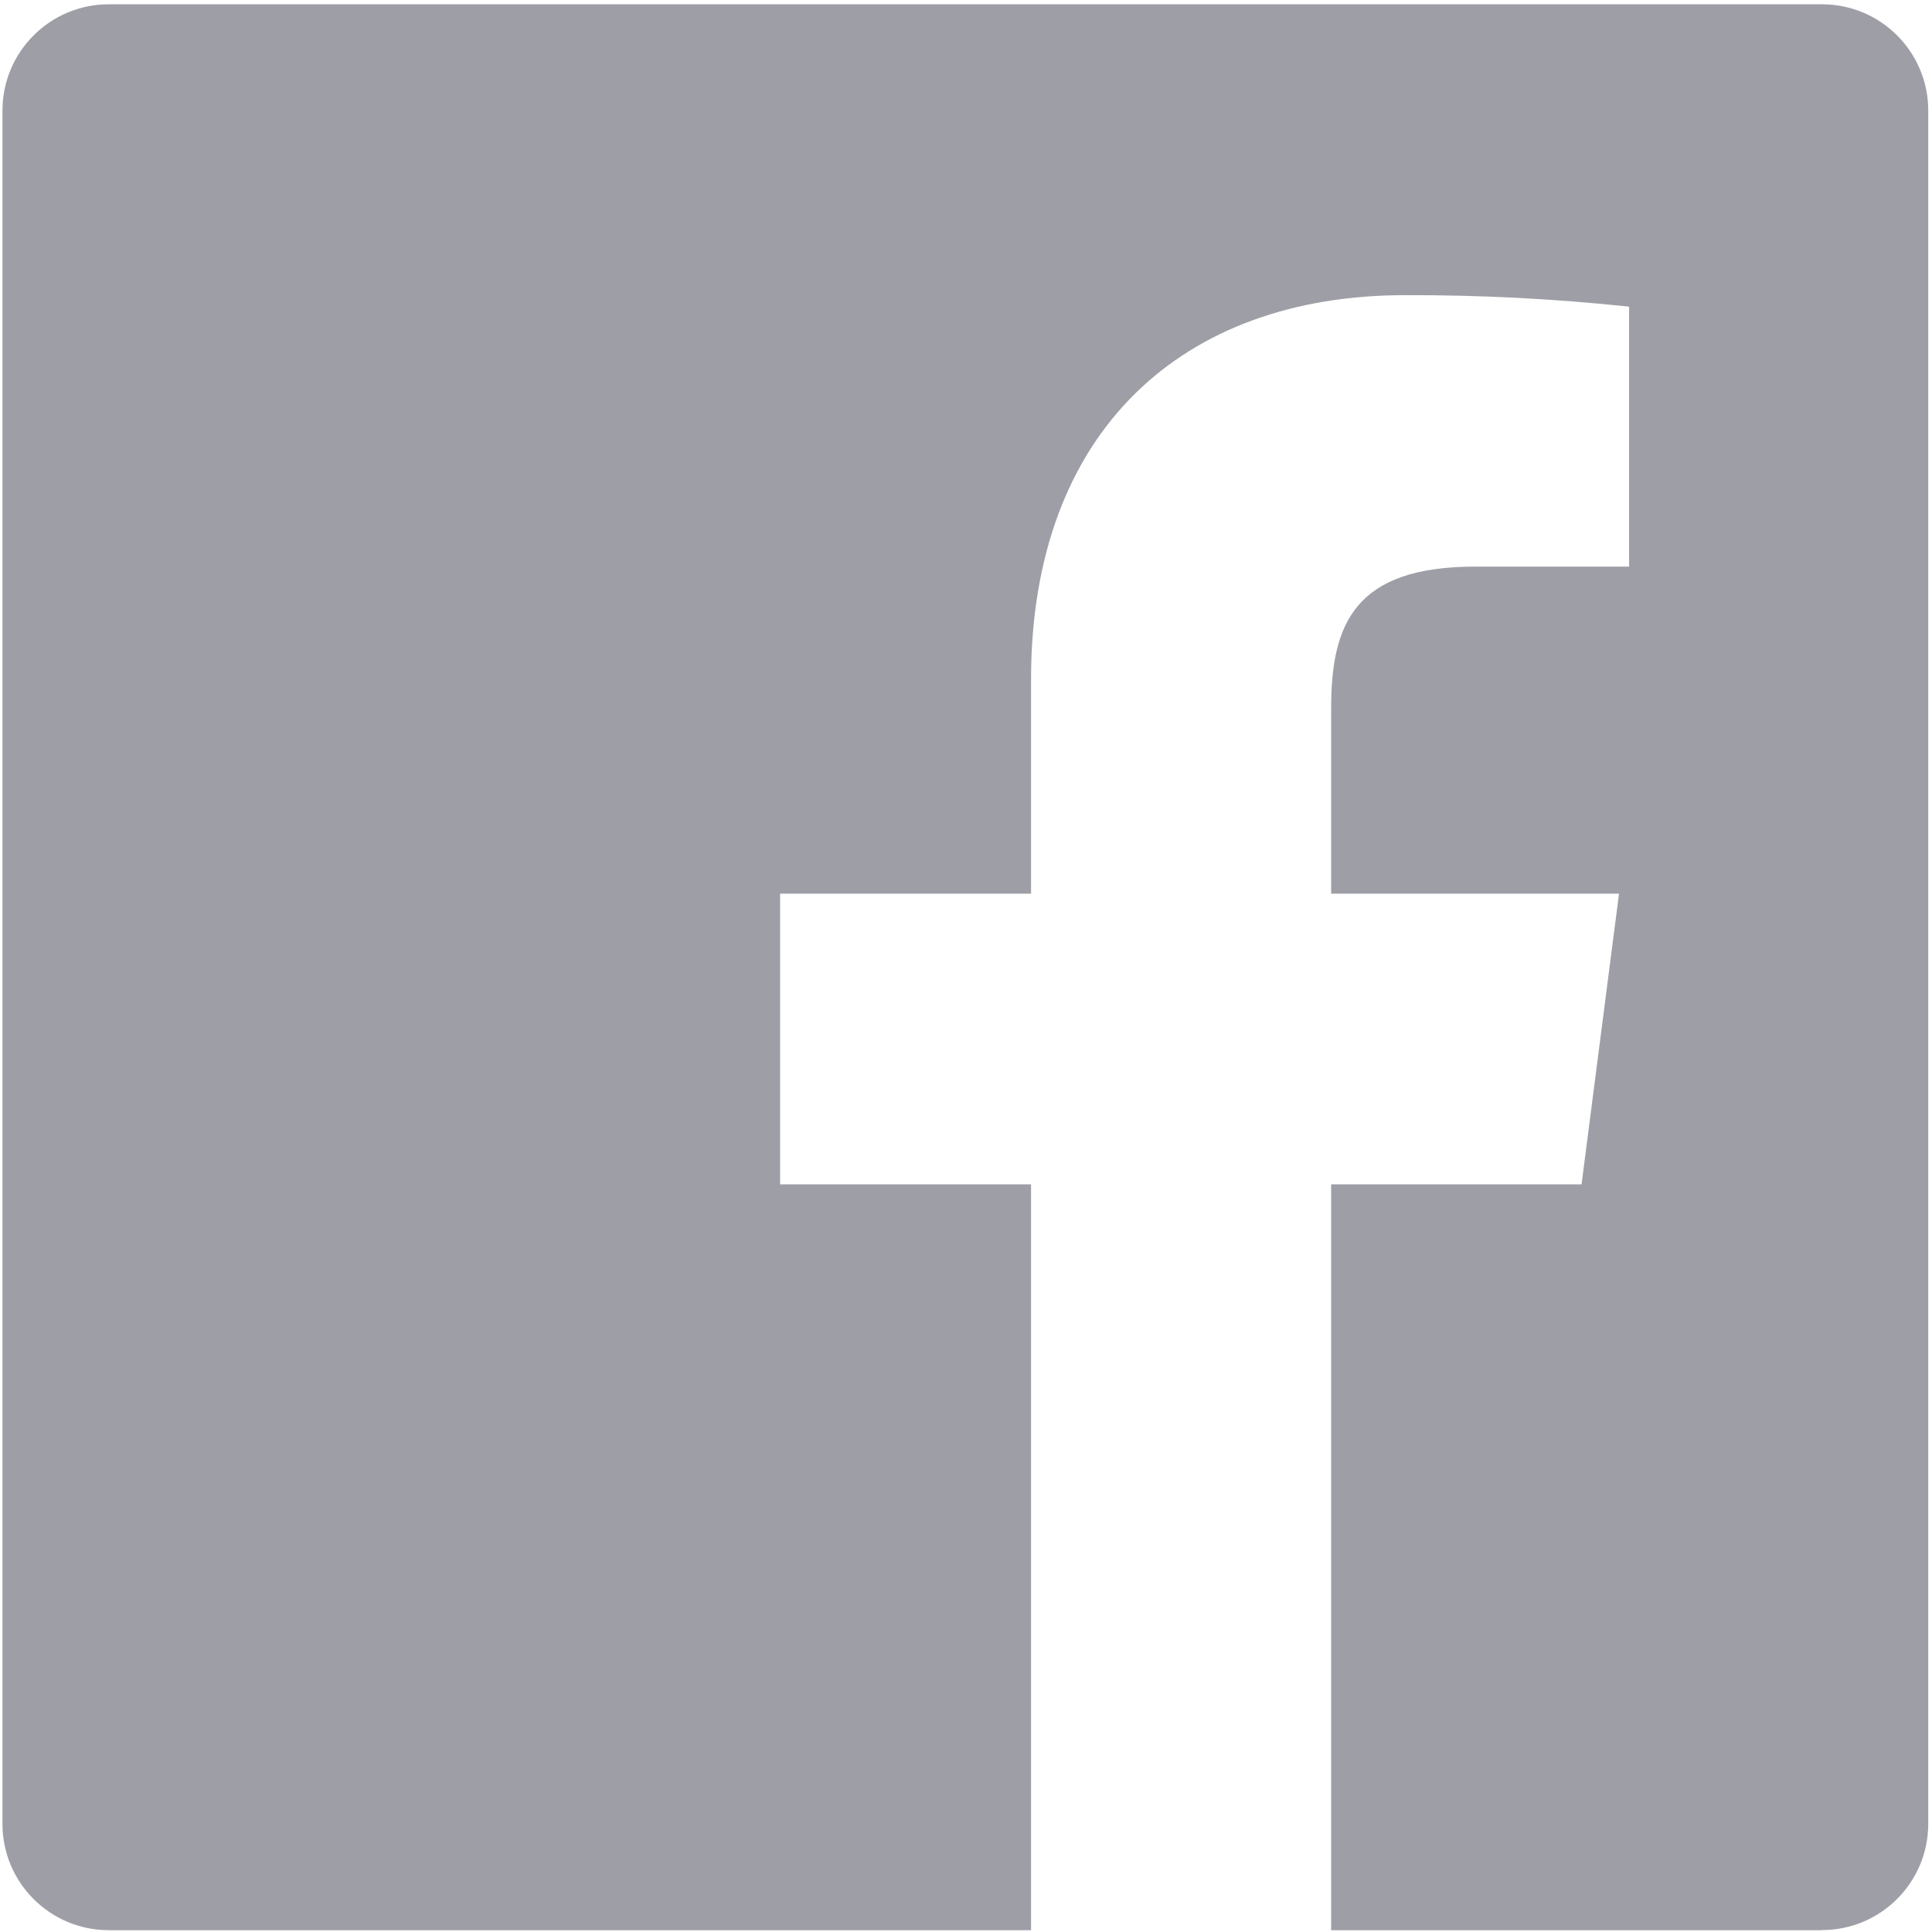
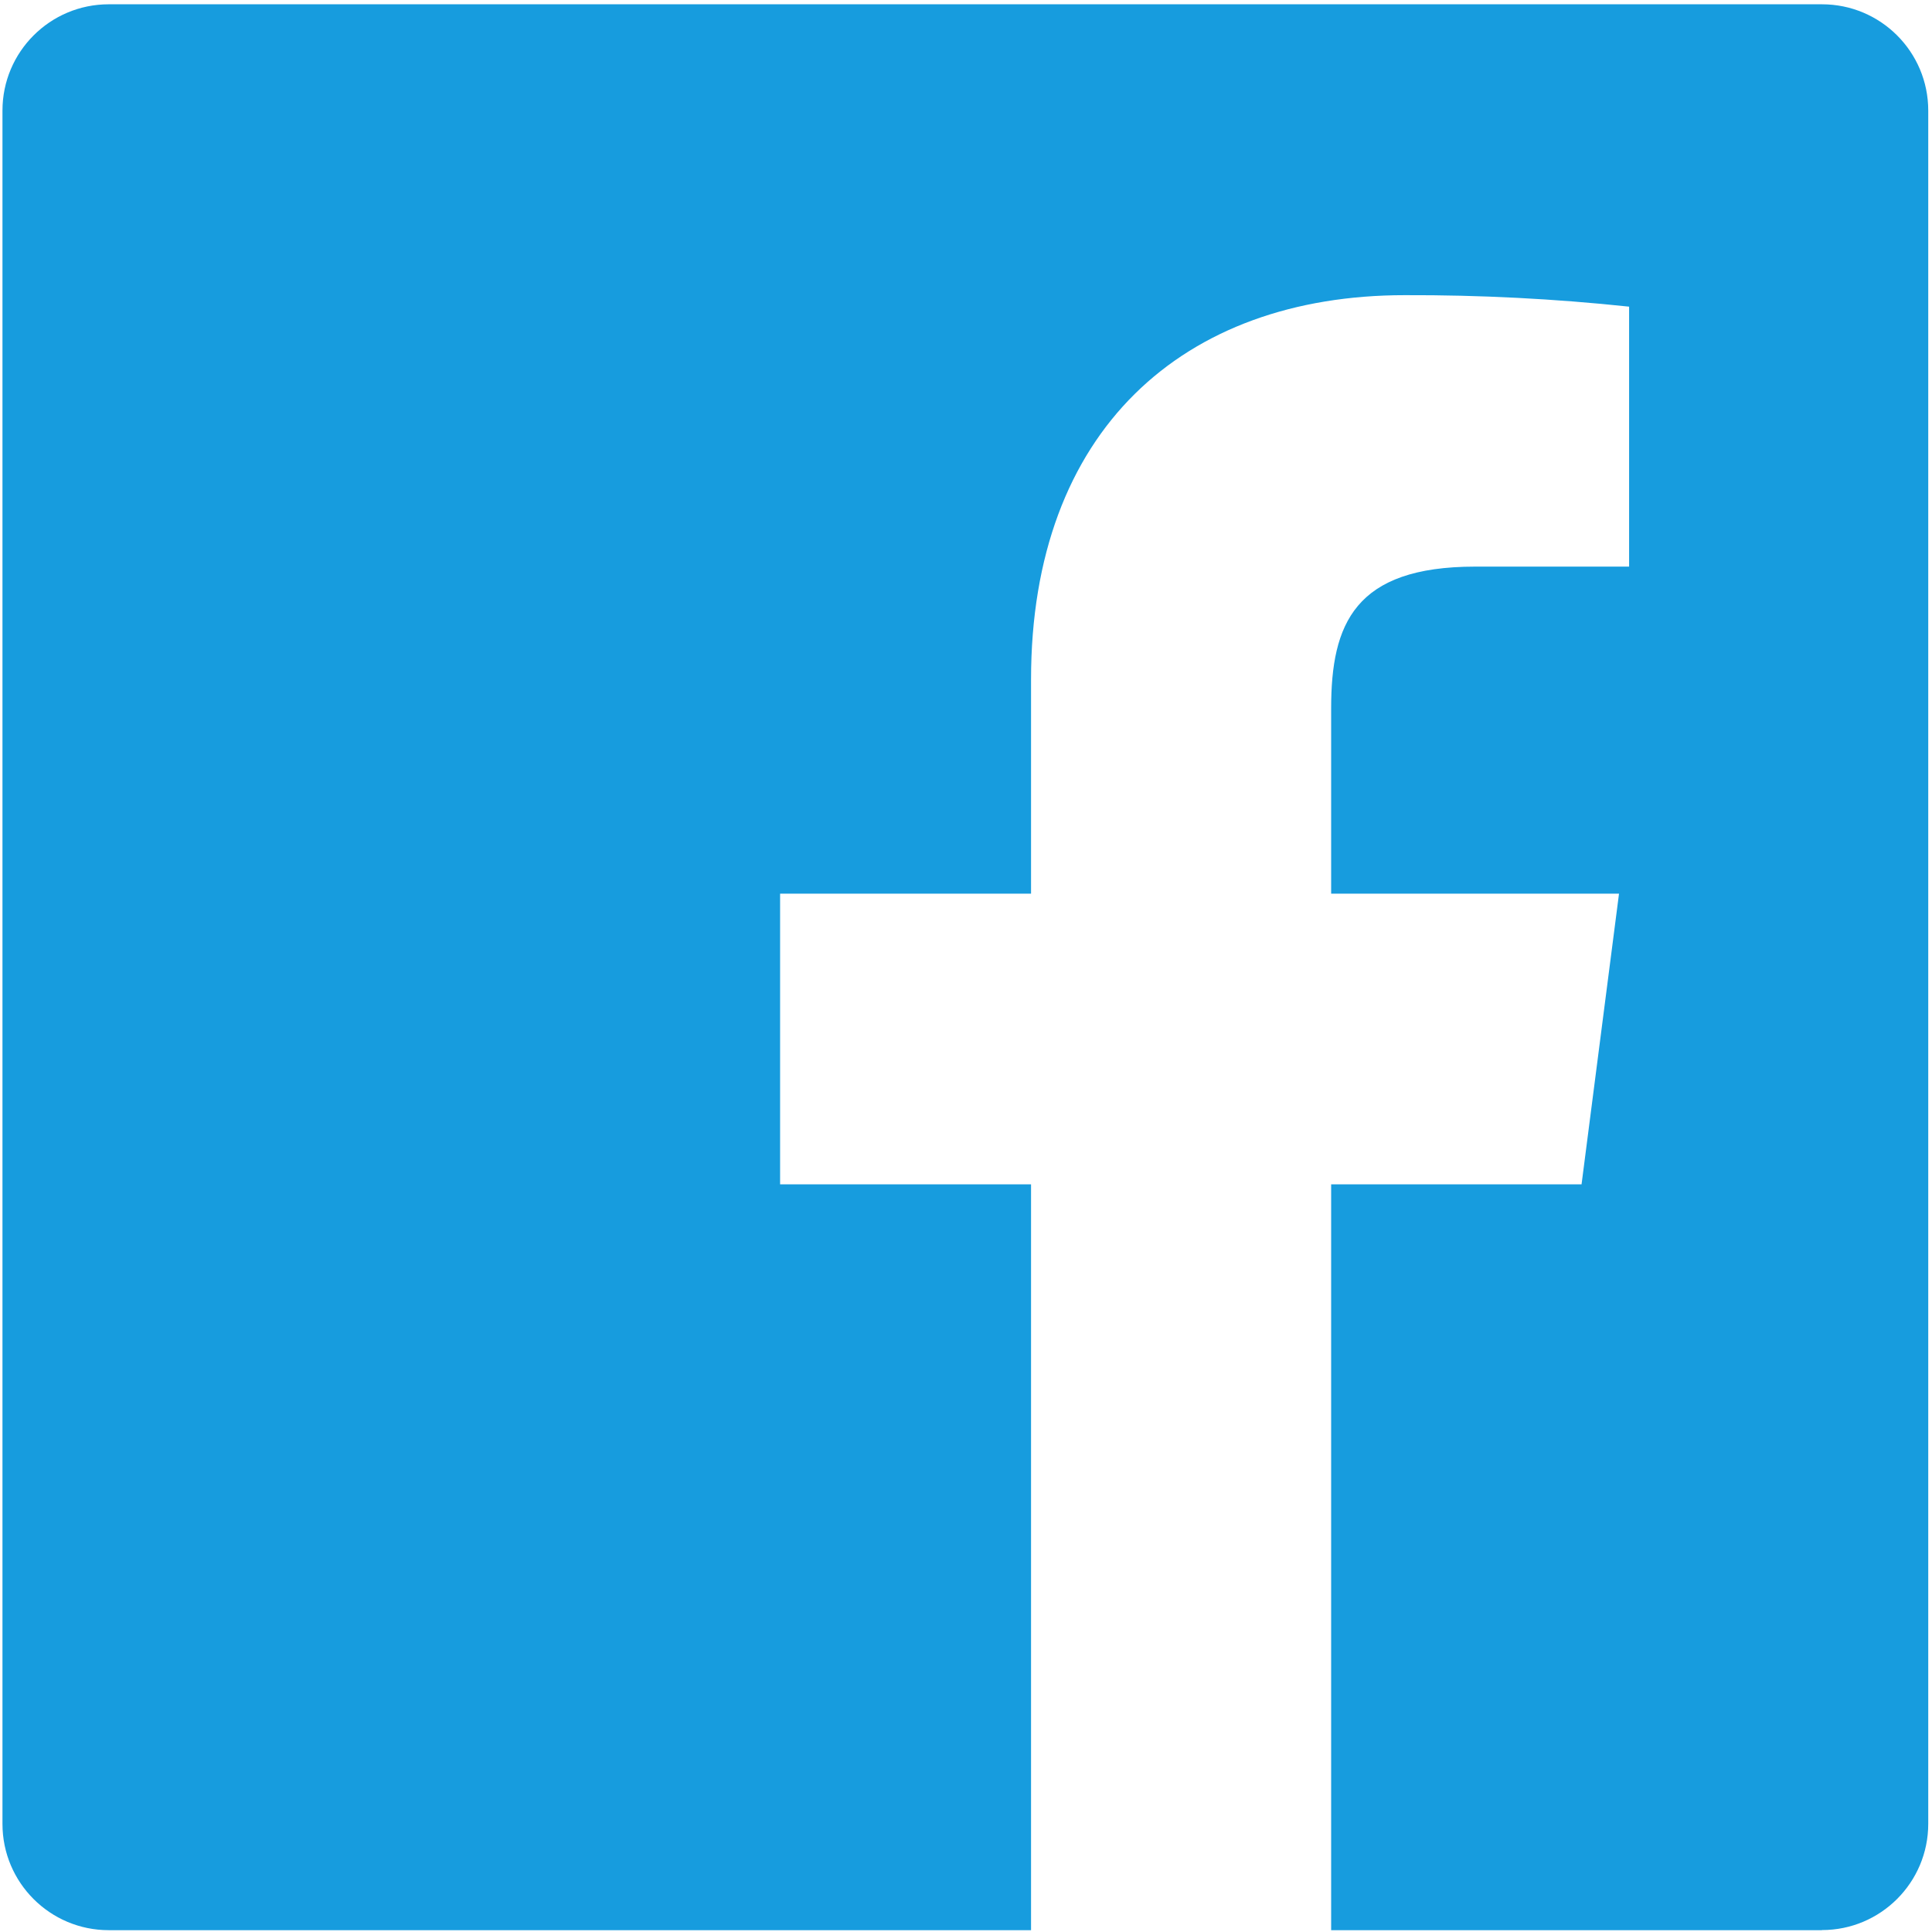
<svg xmlns="http://www.w3.org/2000/svg" width="18" height="18" viewBox="0 0 18 18">
-   <path fill="#9E9EA6" fill-rule="nonzero" d="M16.975 17.983H1.013a.99.99 0 0 1-.99-.99V1.03a.99.99 0 0 1 .99-.99h15.962a.99.99 0 0 1 .99.99v15.962a.99.99 0 0 1-.99.99zm-4.573 0v-6.949h2.333l.349-2.708h-2.682V6.598c0-.784.218-1.319 1.342-1.319h1.434V2.857a19.19 19.19 0 0 0-2.09-.107c-2.067 0-3.482 1.262-3.482 3.58v1.996H7.268v2.708h2.338v6.949h2.796z" />
+   <path fill="#179cde" fill-rule="nonzero" d="M16.975 17.983H1.013a.99.99 0 0 1-.99-.99V1.03a.99.99 0 0 1 .99-.99h15.962a.99.99 0 0 1 .99.99v15.962a.99.99 0 0 1-.99.99zm-4.573 0v-6.949h2.333l.349-2.708h-2.682V6.598c0-.784.218-1.319 1.342-1.319h1.434V2.857a19.19 19.19 0 0 0-2.09-.107c-2.067 0-3.482 1.262-3.482 3.58v1.996H7.268v2.708h2.338v6.949h2.796z" />
</svg>
